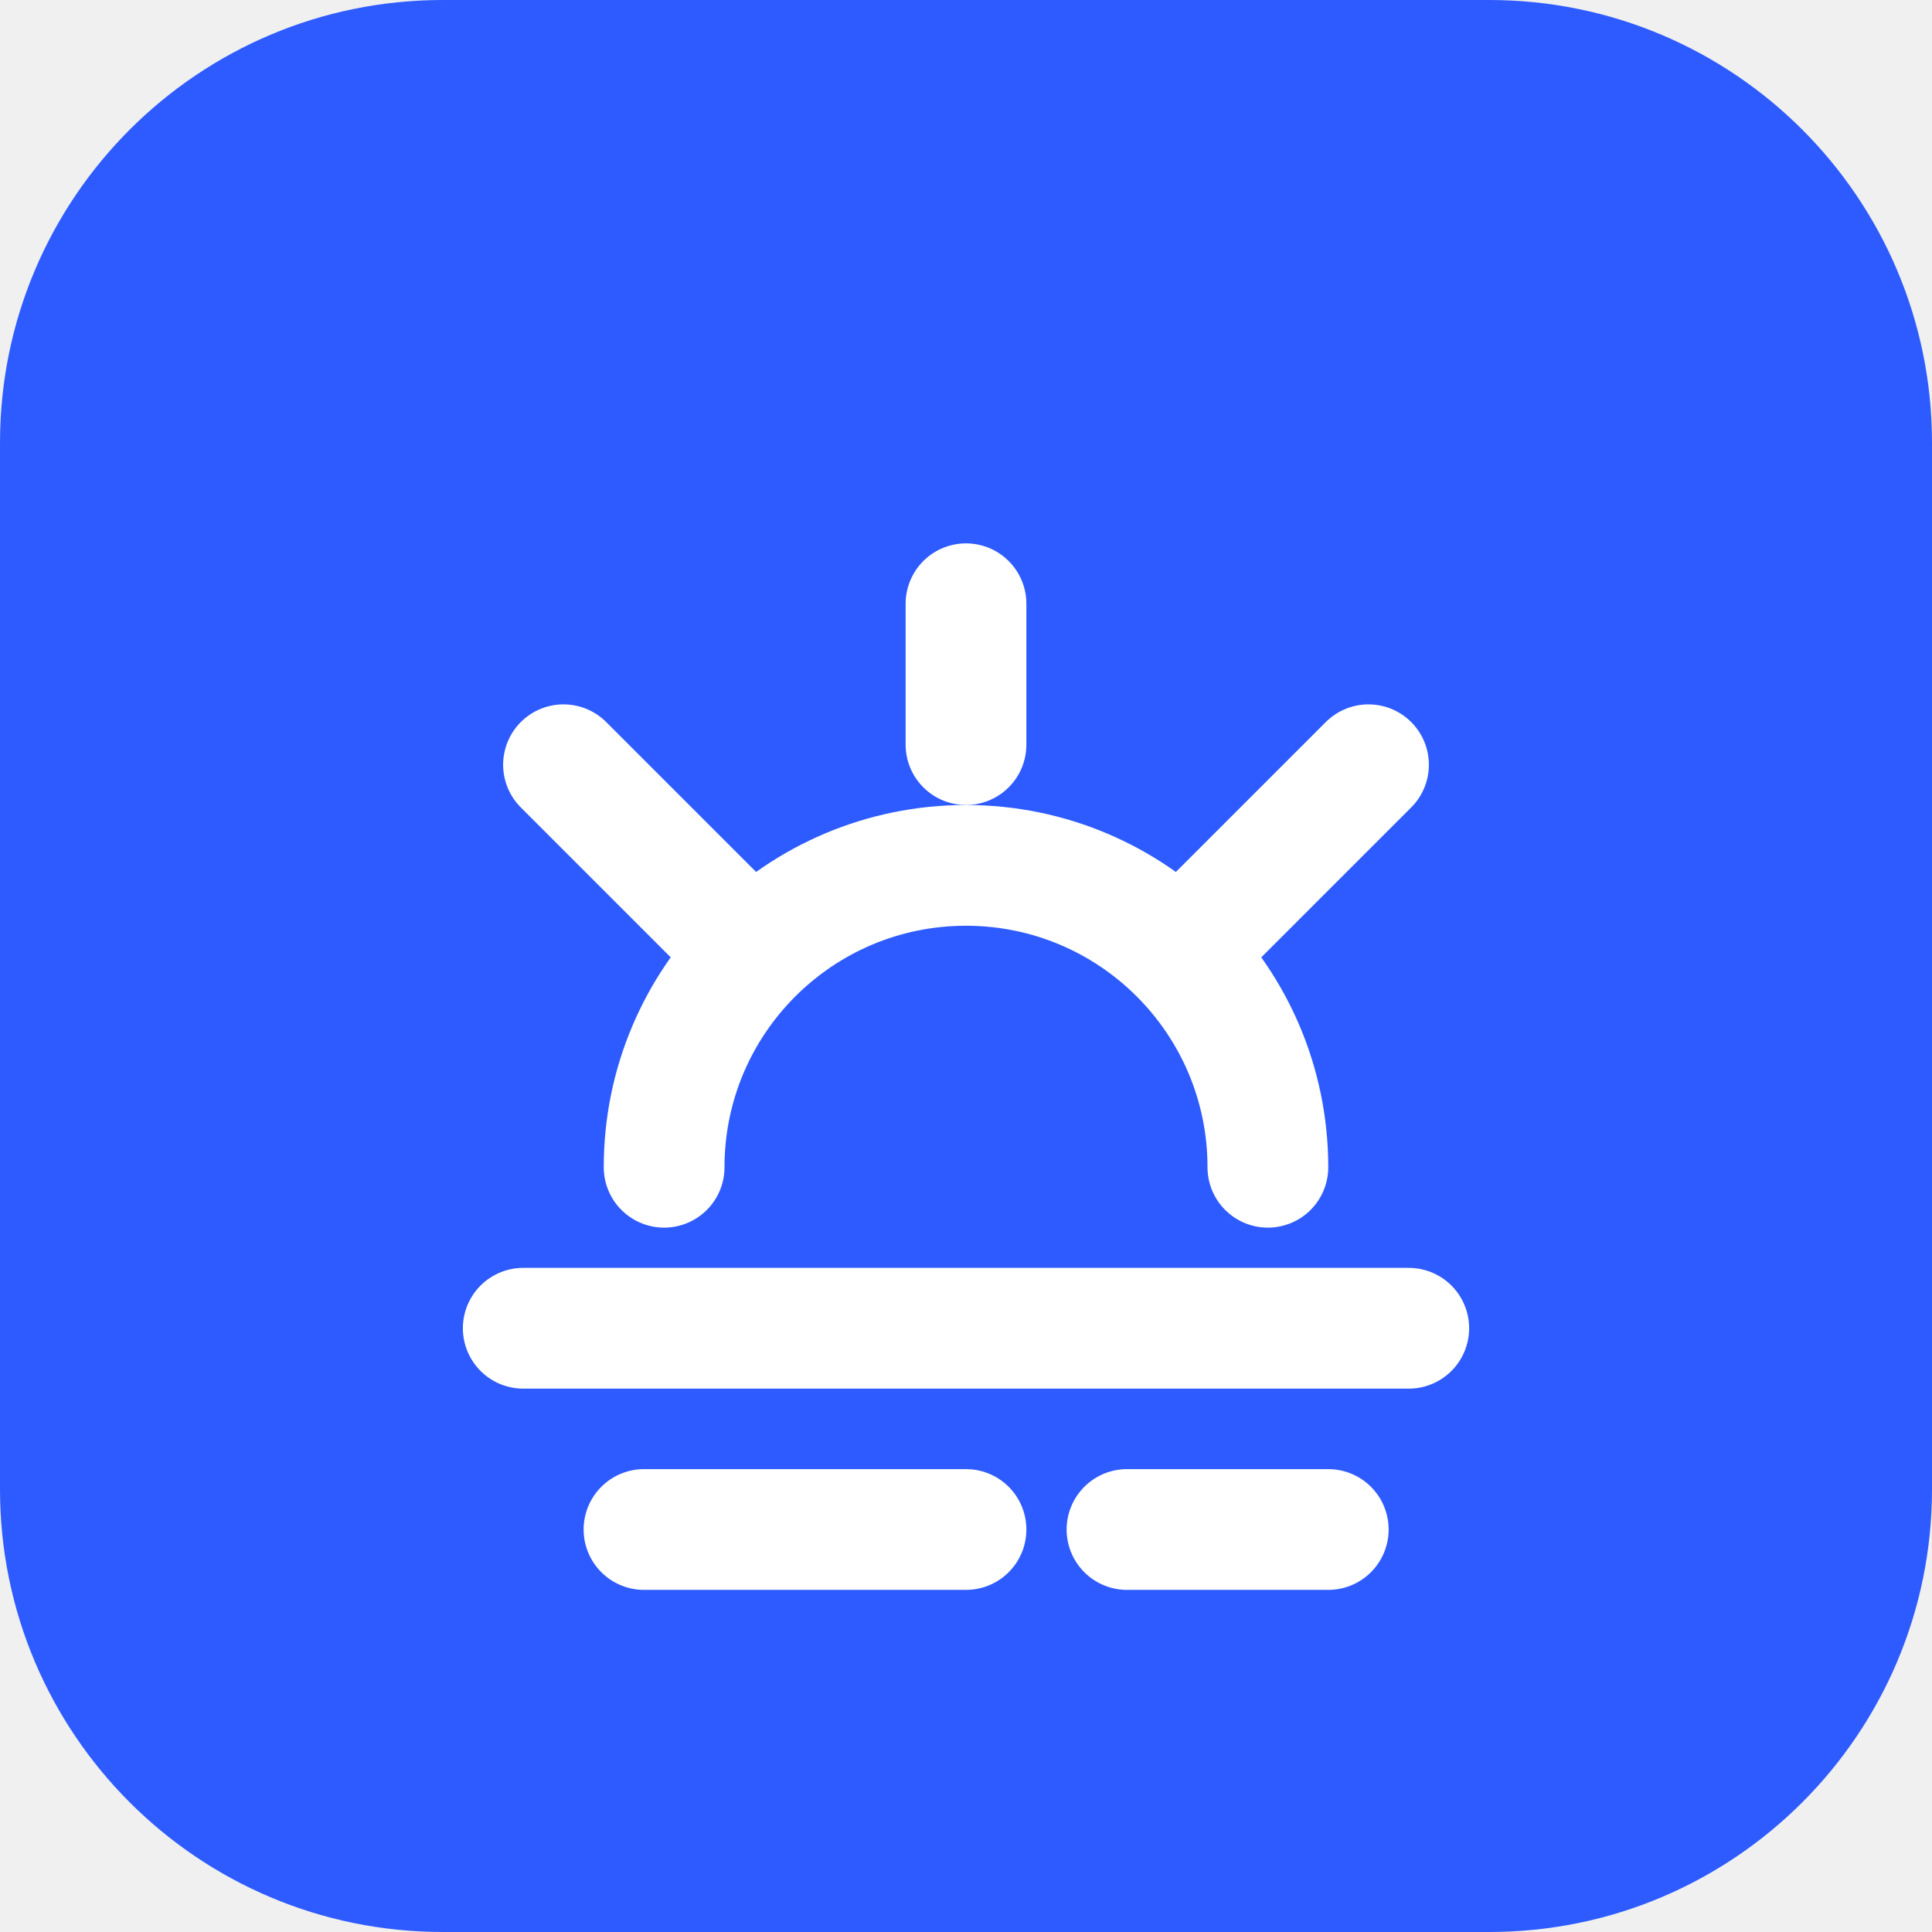
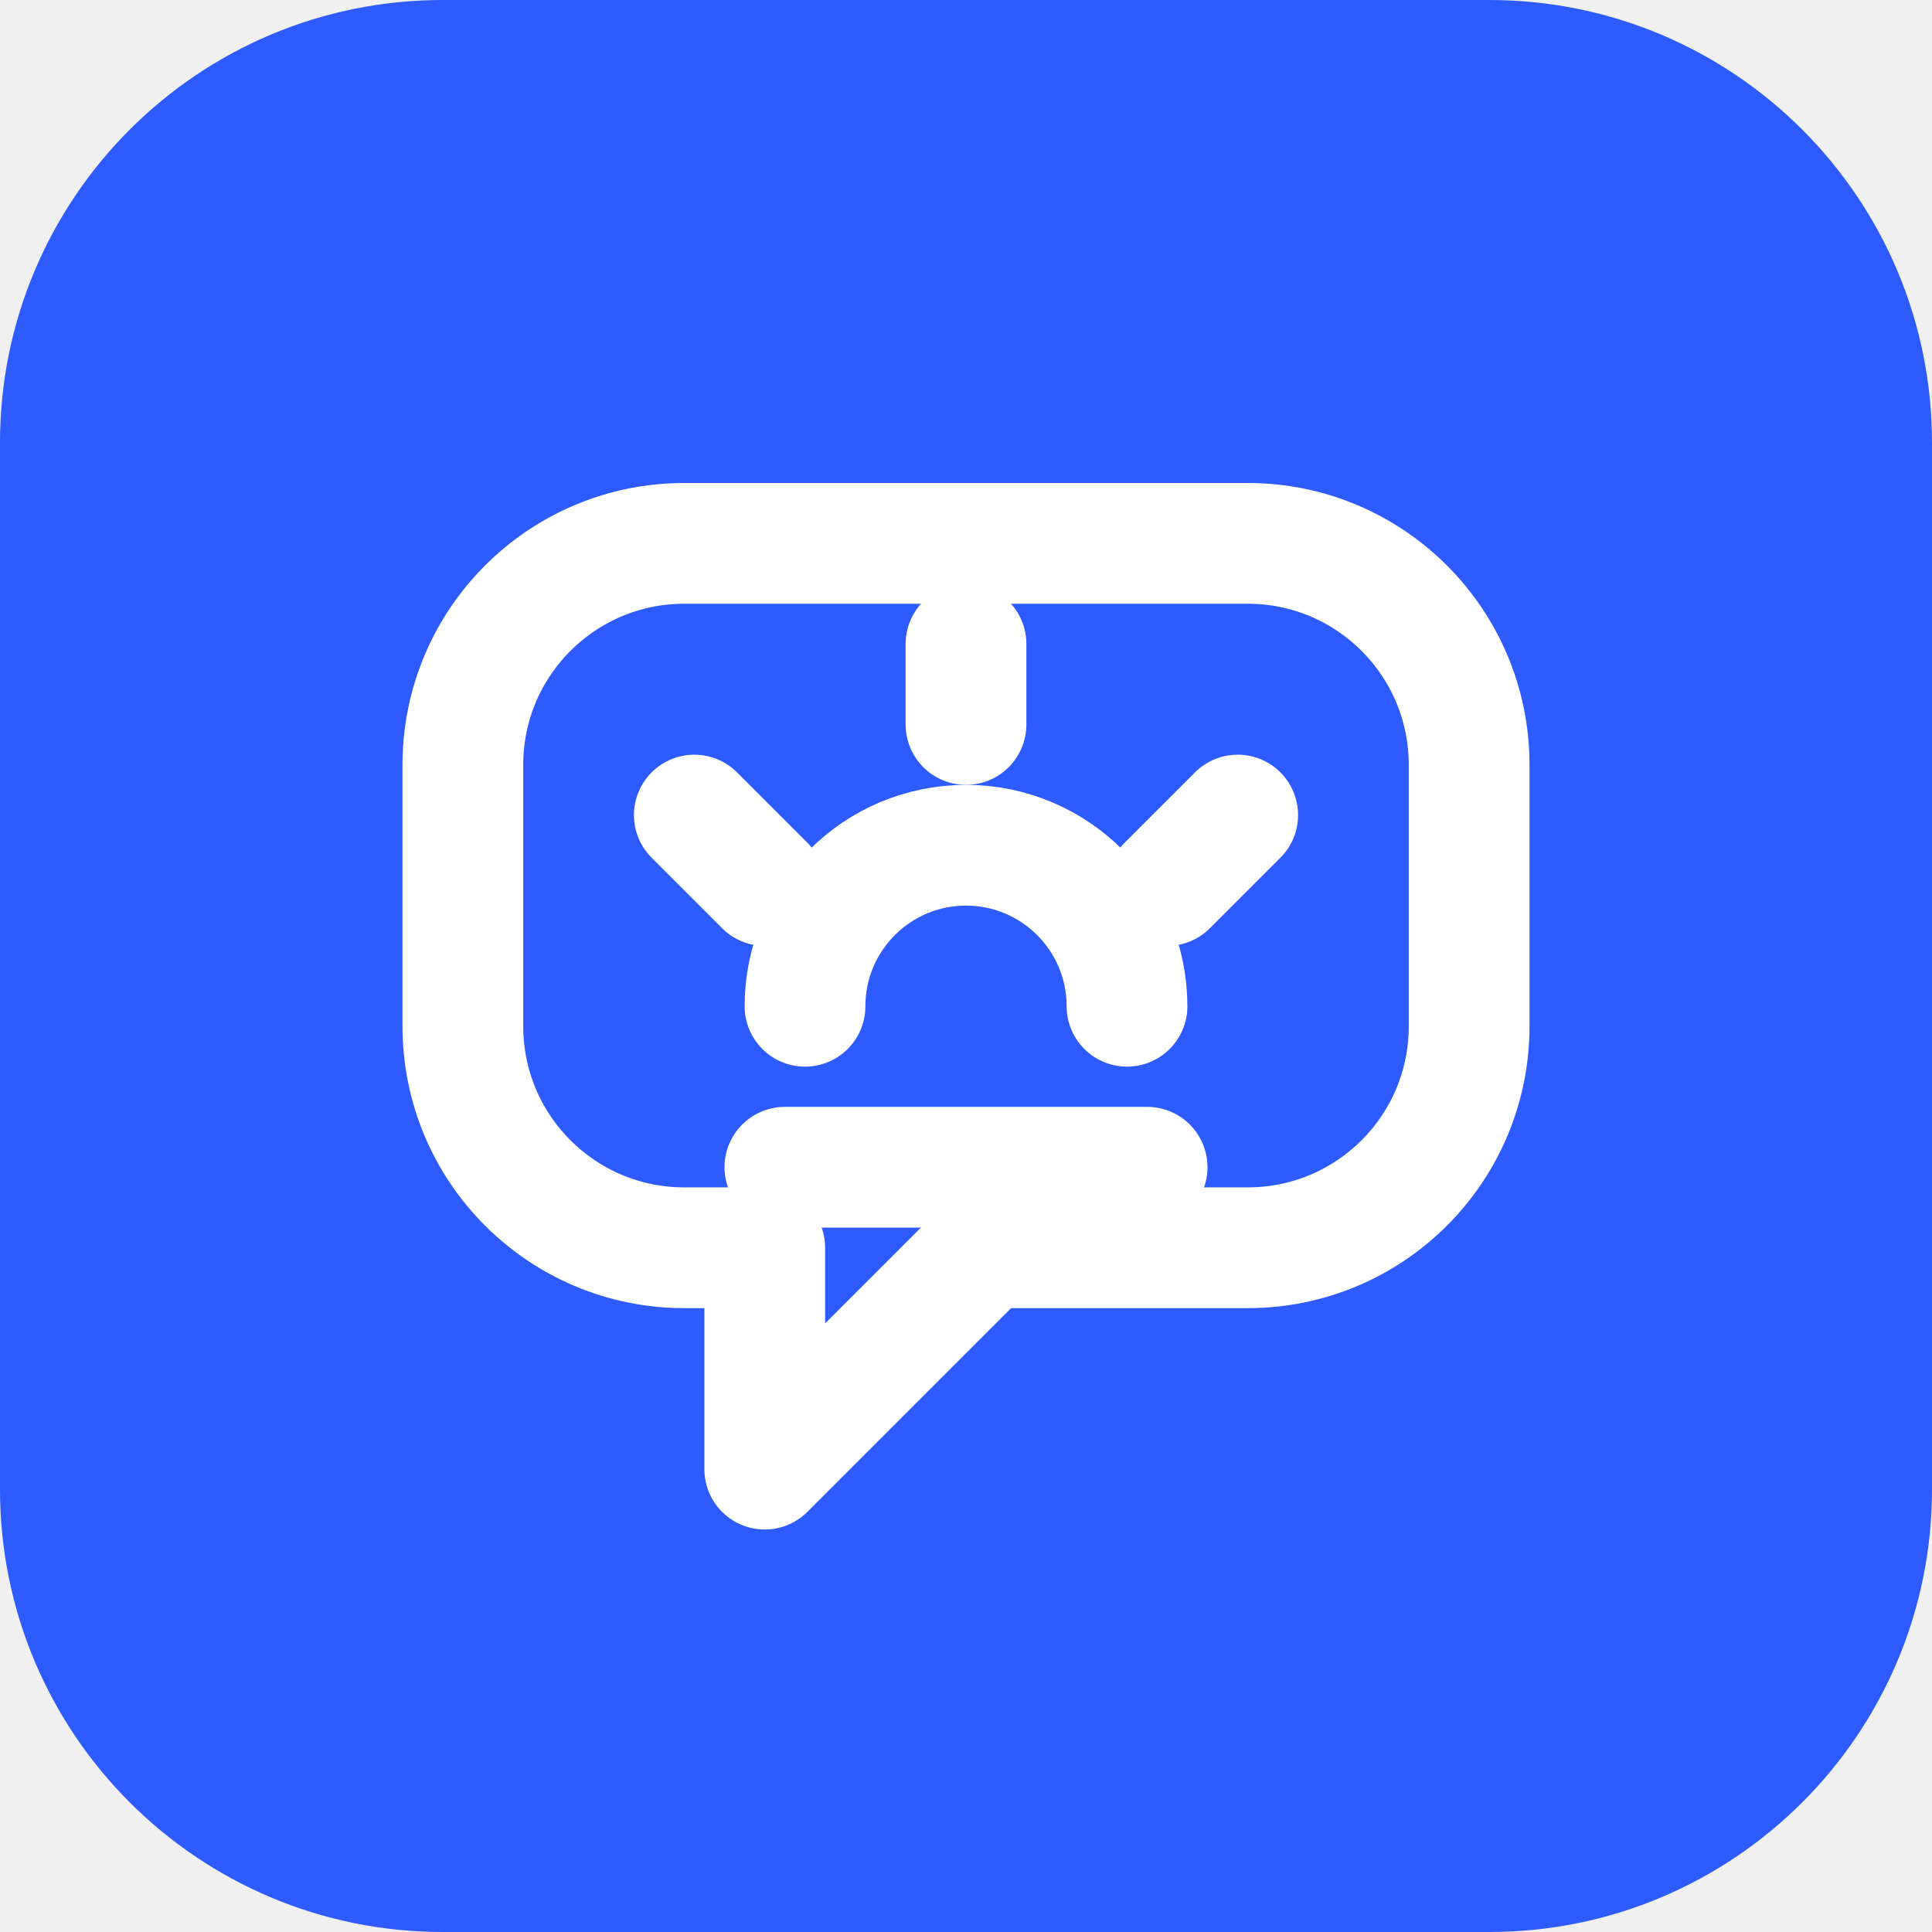
<svg xmlns="http://www.w3.org/2000/svg" viewBox="0 0 96 96" role="img" aria-label="答岸">
  <rect width="96" height="96" rx="22" fill="#2e5bff" />
-   <g fill="none" stroke="#ffffff" stroke-width="6" stroke-linecap="round">
-     <path d="M48 37v-7" />
-     <path d="M37 47l-9-9" />
-     <path d="M59 47l9-9" />
-     <path d="M33 58a15 15 0 0 1 30 0" />
-     <path d="M26 66h44" />
-     <path d="M32 76h16" />
-     <path d="M56 76h10" />
+   <g fill="none" stroke="#ffffff" stroke-width="6" stroke-linecap="round" stroke-linejoin="round">
+     <path d="M34 27h28a11 11 0 0 1 11 11v13a11 11 0 0 1-11 11H49l-11 11V62h-4a11 11 0 0 1-11-11V38a11 11 0 0 1 11-11z" />
+     <path d="M48 36v-4" />
+     <path d="M38 44l-3.5-3.5" />
+     <path d="M58 44l3.5-3.5" />
+     <path d="M40 50a8 8 0 0 1 16 0" />
+     <path d="M39 58h18" />
  </g>
</svg>
